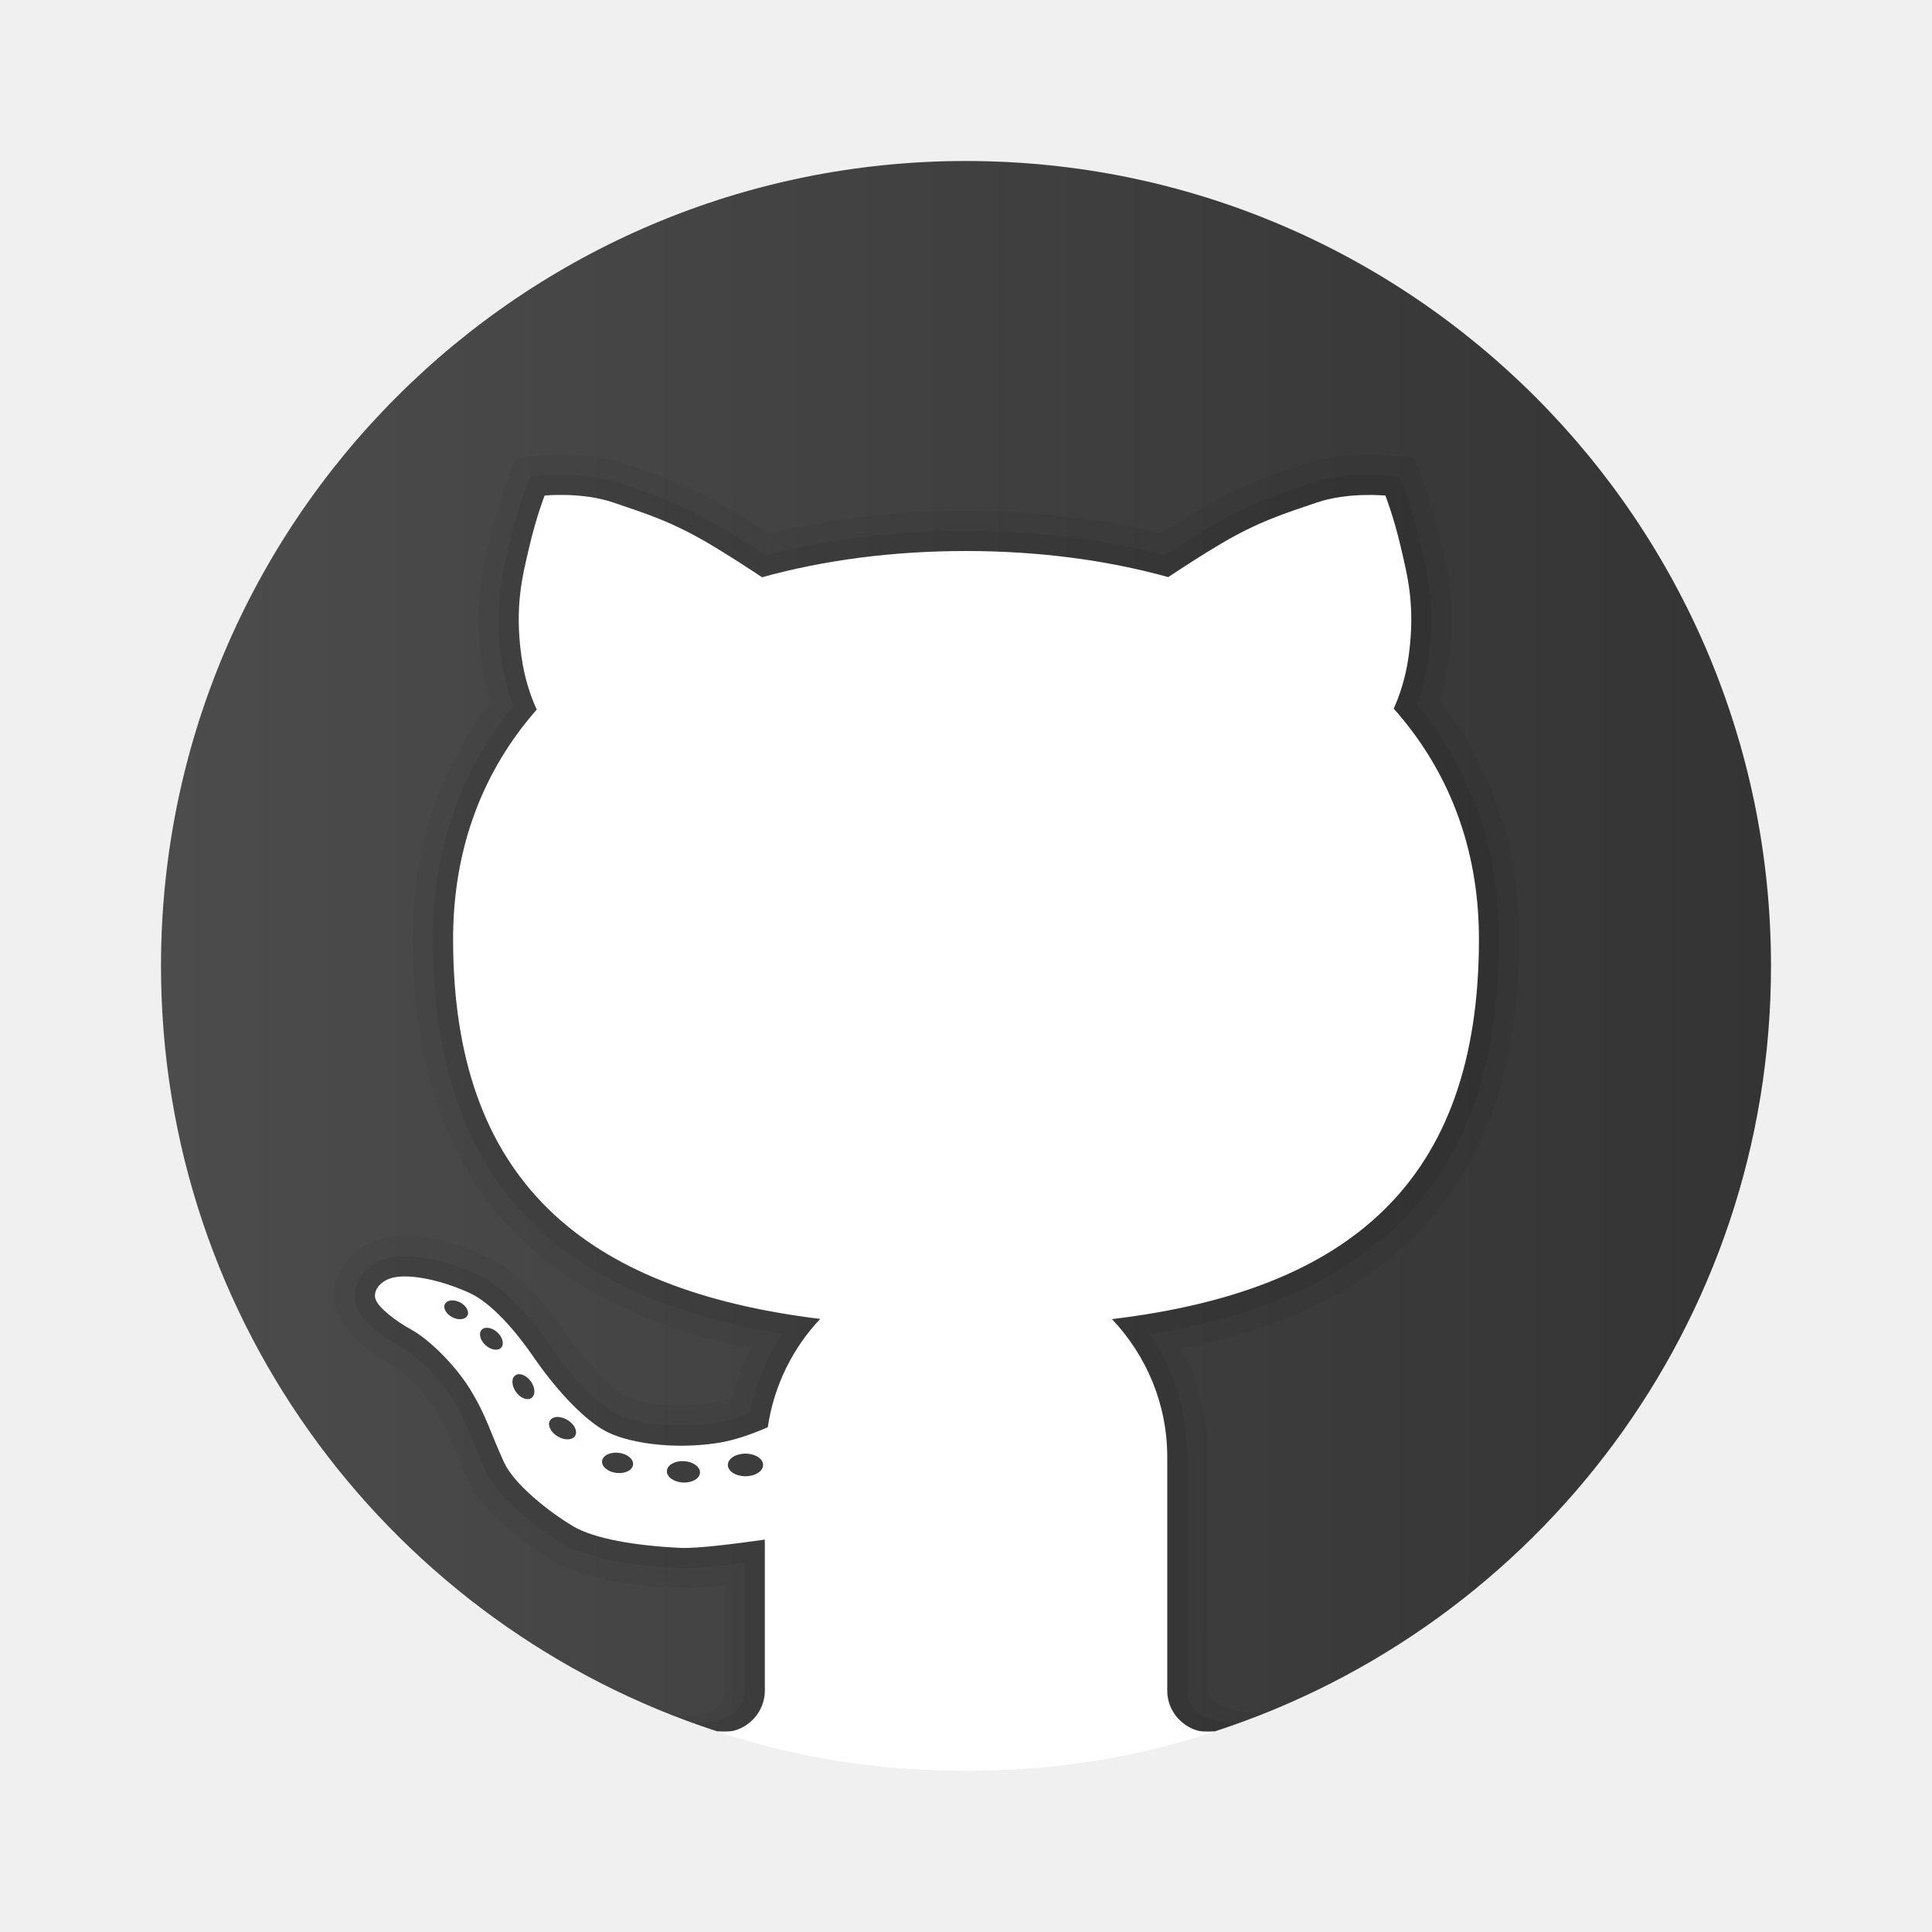
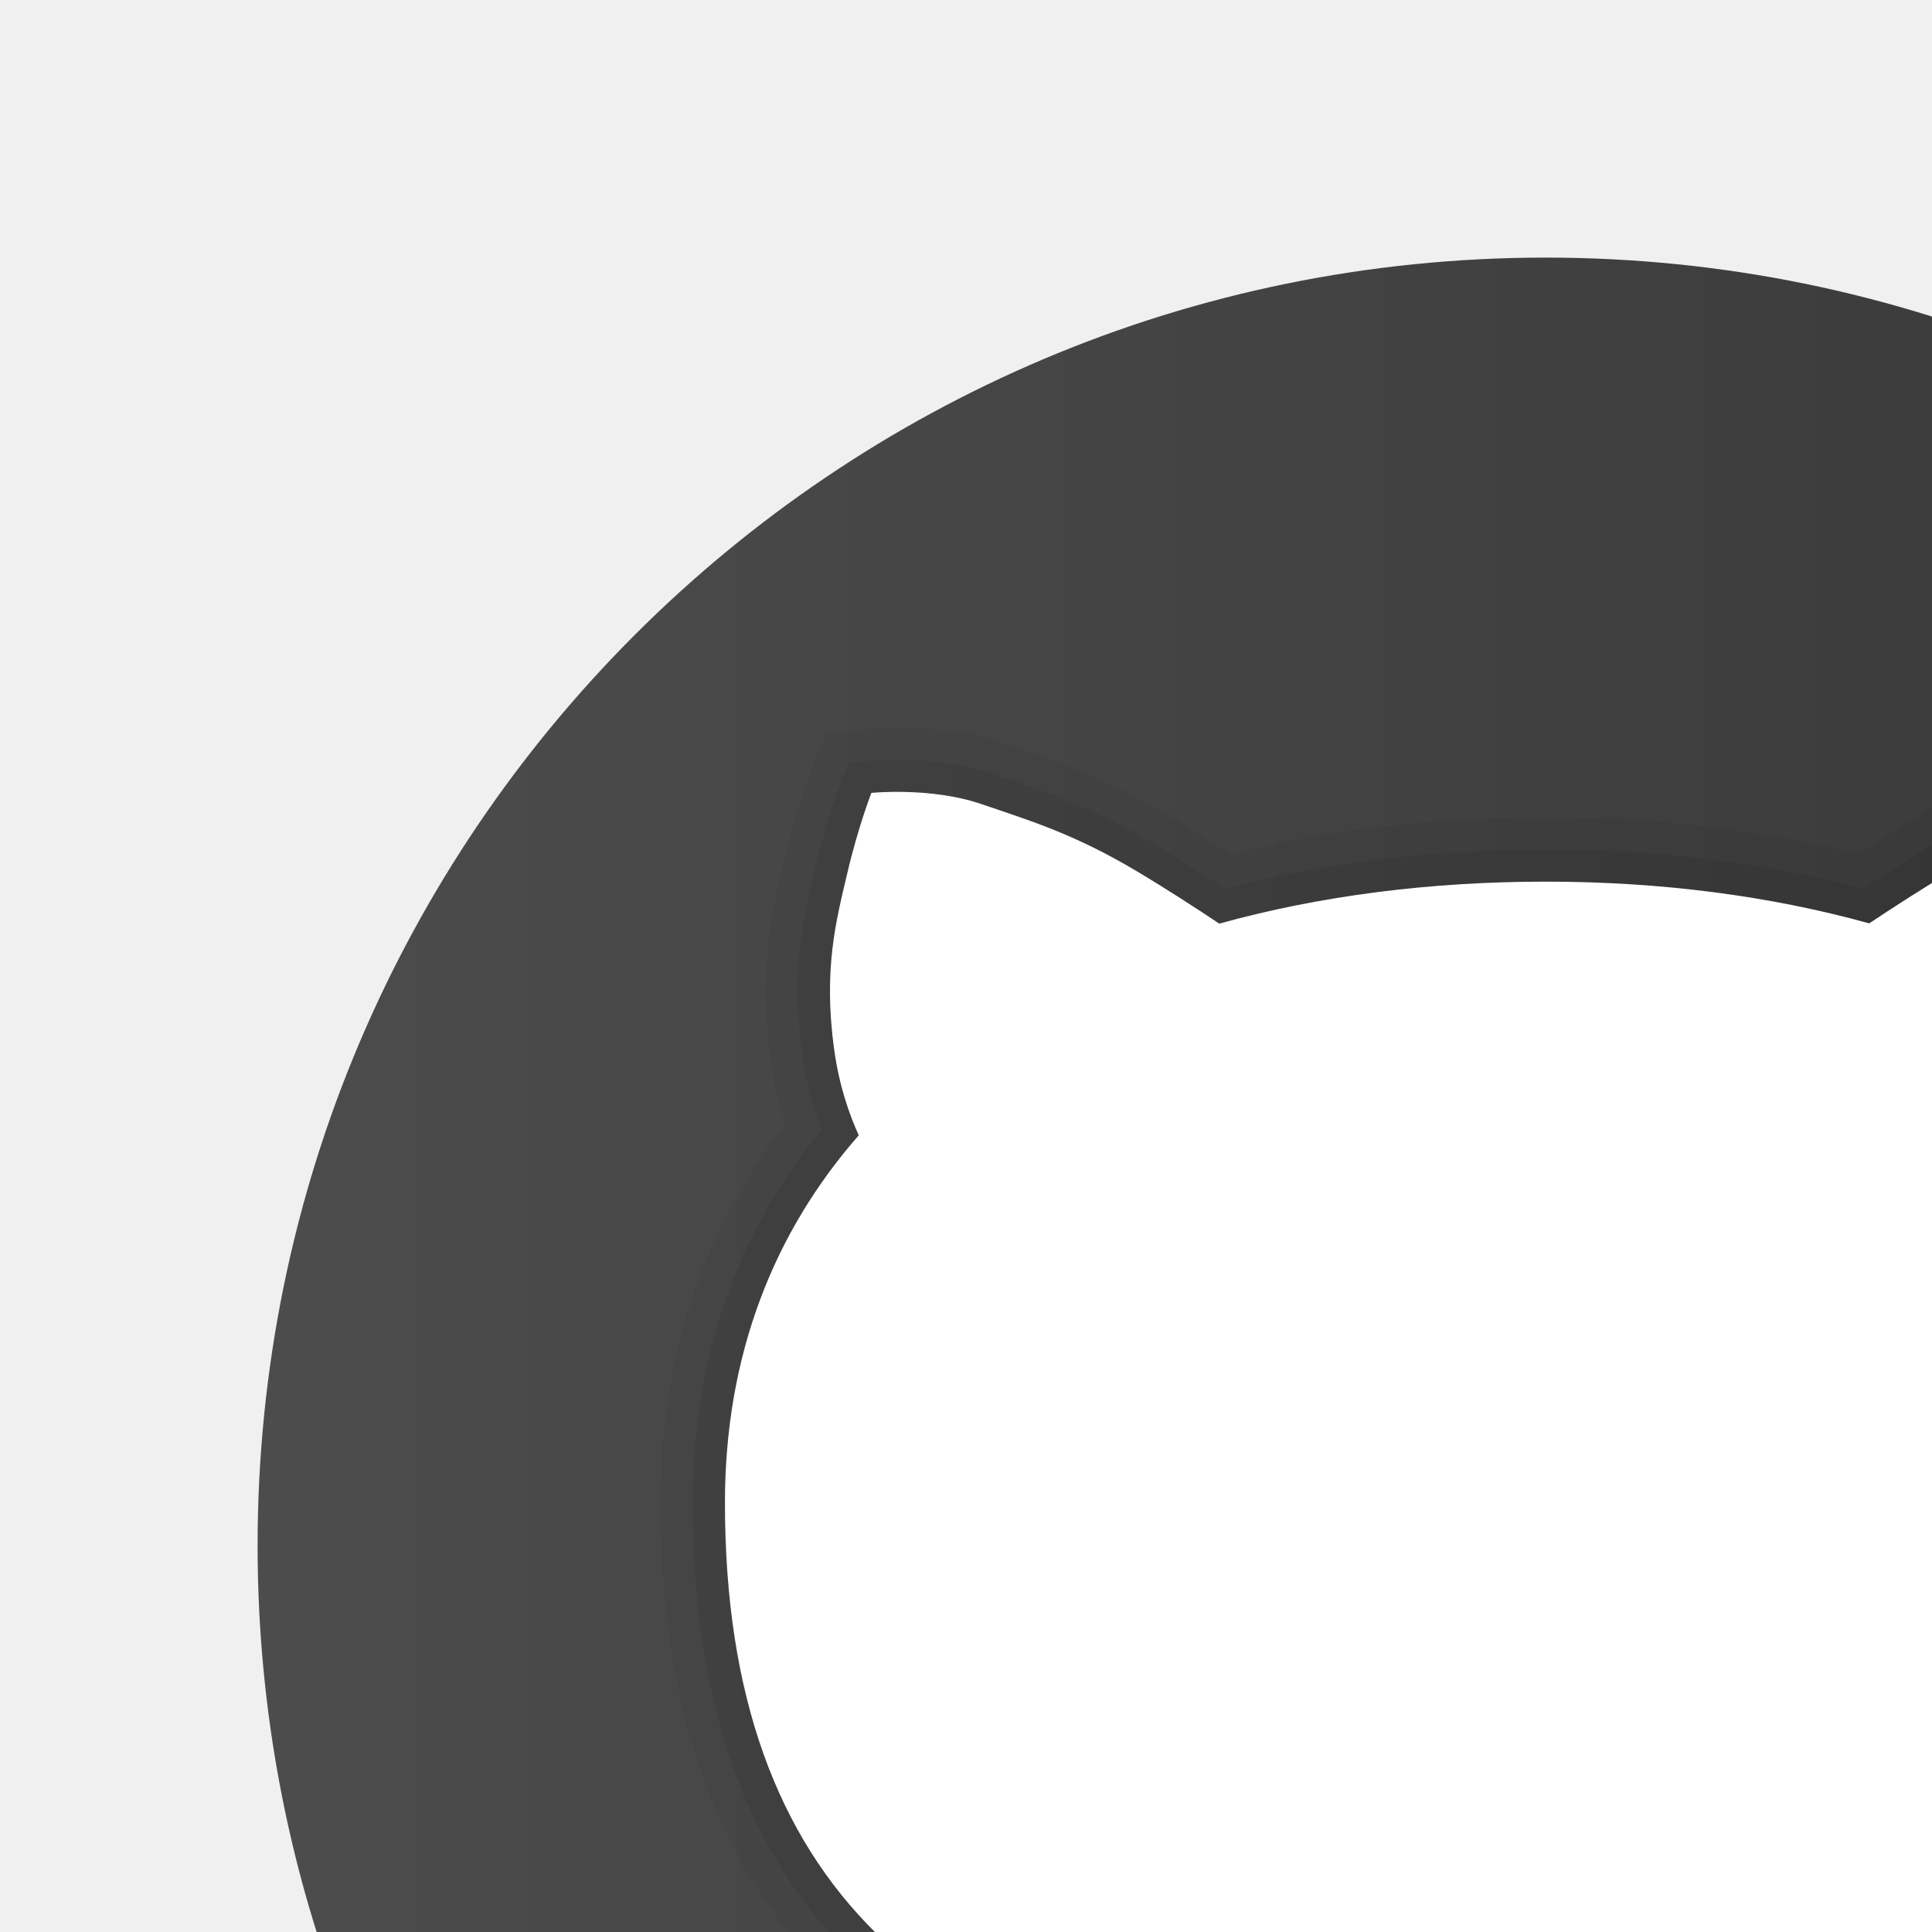
- <svg xmlns="http://www.w3.org/2000/svg" viewBox="0 0 48 48" width="48px" height="48px">
+ <svg xmlns="http://www.w3.org/2000/svg" viewBox="0 0 30 30" width="30px" height="30px">
  <linearGradient id="rL2wppHyxHVbobwndsT6Ca" x1="4" x2="44" y1="23.508" y2="23.508" gradientUnits="userSpaceOnUse">
    <stop offset="0" stop-color="#4c4c4c" />
    <stop offset="1" stop-color="#343434" />
  </linearGradient>
  <path fill="url(#rL2wppHyxHVbobwndsT6Ca)" d="M24,4C12.954,4,4,12.954,4,24c0,8.887,5.801,16.411,13.82,19.016h12.36 C38.199,40.411,44,32.887,44,24C44,12.954,35.046,4,24,4z" />
  <path d="M30.01,41.996L30,36.198c0-0.939-0.22-1.856-0.642-2.687c5.641-1.133,8.386-4.468,8.386-10.177 c0-2.255-0.665-4.246-1.976-5.92c0.1-0.317,0.174-0.645,0.22-0.981c0.188-1.369-0.023-2.264-0.193-2.984l-0.027-0.116 c-0.186-0.796-0.409-1.364-0.418-1.388l-0.111-0.282l-0.111-0.282l-0.302-0.032l-0.303-0.032c0,0-0.199-0.021-0.501-0.021 c-0.419,0-1.04,0.042-1.627,0.241l-0.196,0.066c-0.74,0.249-1.439,0.485-2.417,1.069c-0.286,0.171-0.599,0.366-0.934,0.584 C27.334,12.881,25.705,12.69,24,12.69c-1.722,0-3.365,0.192-4.889,0.571c-0.339-0.22-0.654-0.417-0.942-0.589 c-0.978-0.584-1.677-0.819-2.417-1.069l-0.196-0.066c-0.585-0.199-1.207-0.241-1.626-0.241c-0.302,0-0.501,0.021-0.501,0.021 l-0.302,0.032l-0.3,0.031l-0.112,0.281l-0.113,0.283c-0.01,0.026-0.233,0.594-0.419,1.391l-0.027,0.115 c-0.17,0.719-0.381,1.615-0.193,2.983c0.048,0.346,0.125,0.685,0.23,1.011c-1.285,1.666-1.936,3.646-1.936,5.89 c0,5.695,2.748,9.028,8.397,10.17c-0.194,0.388-0.345,0.798-0.452,1.224c-0.197,0.067-0.378,0.112-0.538,0.137 c-0.238,0.036-0.487,0.054-0.739,0.054c-0.686,0-1.225-0.134-1.435-0.259c-0.313-0.186-0.872-0.727-1.414-1.518 c-0.463-0.675-1.185-1.558-1.992-1.927c-0.698-0.319-1.437-0.502-2.029-0.502c-0.138,0-0.265,0.01-0.376,0.028 c-0.517,0.082-0.949,0.366-1.184,0.78c-0.203,0.357-0.235,0.773-0.088,1.141c0.219,0.548,0.851,0.985,1.343,1.255 c0.242,0.133,0.765,0.619,1.07,1.109c0.229,0.368,0.335,0.63,0.482,0.992c0.087,0.215,0.183,0.449,0.313,0.732 c0.47,1.022,1.937,1.924,2.103,2.023c0.806,0.483,2.161,0.638,3.157,0.683l0.123,0.003c0,0,0.001,0,0.001,0 c0.24,0,0.57-0.023,1.004-0.071v2.613c0.002,0.529-0.537,0.649-1.25,0.638l0.547,0.184C19.395,43.572,21.645,44,24,44 c2.355,0,4.605-0.428,6.703-1.176l0.703-0.262C30.695,42.538,30.016,42.422,30.01,41.996z" opacity=".05" />
  <path d="M30.781,42.797c-0.406,0.047-1.281-0.109-1.281-0.795v-5.804c0-1.094-0.328-2.151-0.936-3.052 c5.915-0.957,8.679-4.093,8.679-9.812c0-2.237-0.686-4.194-2.039-5.822c0.137-0.365,0.233-0.75,0.288-1.147 c0.175-1.276-0.016-2.086-0.184-2.801l-0.027-0.116c-0.178-0.761-0.388-1.297-0.397-1.319l-0.111-0.282l-0.303-0.032 c0,0-0.178-0.019-0.449-0.019c-0.381,0-0.944,0.037-1.466,0.215l-0.196,0.066c-0.714,0.241-1.389,0.468-2.321,1.024 c-0.332,0.198-0.702,0.431-1.101,0.694C27.404,13.394,25.745,13.19,24,13.19c-1.762,0-3.435,0.205-4.979,0.61 c-0.403-0.265-0.775-0.499-1.109-0.699c-0.932-0.556-1.607-0.784-2.321-1.024l-0.196-0.066c-0.521-0.177-1.085-0.215-1.466-0.215 c-0.271,0-0.449,0.019-0.449,0.019l-0.302,0.032l-0.113,0.283c-0.009,0.022-0.219,0.558-0.397,1.319l-0.027,0.116 c-0.169,0.715-0.36,1.524-0.184,2.8c0.056,0.407,0.156,0.801,0.298,1.174c-1.327,1.62-1.999,3.567-1.999,5.795 c0,5.703,2.766,8.838,8.686,9.806c-0.395,0.59-0.671,1.255-0.813,1.964c-0.33,0.13-0.629,0.216-0.891,0.256 c-0.263,0.04-0.537,0.06-0.814,0.06c-0.69,0-1.353-0.129-1.69-0.329c-0.44-0.261-1.057-0.914-1.572-1.665 c-0.35-0.51-1.047-1.417-1.788-1.755c-0.635-0.29-1.298-0.457-1.821-0.457c-0.11,0-0.21,0.008-0.298,0.022 c-0.366,0.058-0.668,0.252-0.828,0.534c-0.128,0.224-0.149,0.483-0.059,0.708c0.179,0.448,0.842,0.85,1.119,1.002 c0.335,0.184,0.919,0.744,1.254,1.284c0.251,0.404,0.37,0.697,0.521,1.067c0.085,0.209,0.178,0.437,0.304,0.712 c0.331,0.719,1.353,1.472,1.905,1.803c0.754,0.452,2.154,0.578,2.922,0.612l0.111,0.002c0.299,0,0.8-0.045,1.495-0.135v3.177 c0,0.779-0.991,0.81-1.234,0.81c-0.031,0,0.503,0.184,0.503,0.184C19.731,43.64,21.822,44,24,44c2.178,0,4.269-0.36,6.231-1.003 C30.231,42.997,30.812,42.793,30.781,42.797z" opacity=".07" />
  <path fill="#fff" d="M36.744,23.334c0-2.31-0.782-4.226-2.117-5.728c0.145-0.325,0.296-0.761,0.371-1.309 c0.172-1.25-0.031-2-0.203-2.734s-0.375-1.25-0.375-1.25s-0.922-0.094-1.703,0.172s-1.453,0.469-2.422,1.047 c-0.453,0.27-0.909,0.566-1.27,0.806C27.482,13.91,25.785,13.69,24,13.69c-1.801,0-3.513,0.221-5.067,0.652 c-0.362-0.241-0.821-0.539-1.277-0.811c-0.969-0.578-1.641-0.781-2.422-1.047s-1.703-0.172-1.703-0.172s-0.203,0.516-0.375,1.25 s-0.375,1.484-0.203,2.734c0.077,0.562,0.233,1.006,0.382,1.333c-1.31,1.493-2.078,3.397-2.078,5.704 c0,5.983,3.232,8.714,9.121,9.435c-0.687,0.726-1.148,1.656-1.303,2.691c-0.387,0.17-0.833,0.33-1.262,0.394 c-1.104,0.167-2.271,0-2.833-0.333s-1.229-1.083-1.729-1.813c-0.422-0.616-1.031-1.331-1.583-1.583 c-0.729-0.333-1.438-0.458-1.833-0.396c-0.396,0.063-0.583,0.354-0.5,0.563c0.083,0.208,0.479,0.521,0.896,0.75 c0.417,0.229,1.063,0.854,1.438,1.458c0.418,0.674,0.5,1.063,0.854,1.833c0.249,0.542,1.101,1.219,1.708,1.583 c0.521,0.313,1.562,0.491,2.688,0.542c0.389,0.018,1.308-0.096,2.083-0.206v3.75c0,0.639-0.585,1.125-1.191,1.013 C19.756,43.668,21.833,44,24,44c2.166,0,4.243-0.332,6.19-0.984C29.585,43.127,29,42.641,29,42.002v-5.804 c0-1.329-0.527-2.53-1.373-3.425C33.473,32.071,36.744,29.405,36.744,23.334z M11.239,32.727c-0.154-0.079-0.237-0.225-0.185-0.328 c0.052-0.103,0.22-0.122,0.374-0.043c0.154,0.079,0.237,0.225,0.185,0.328S11.393,32.806,11.239,32.727z M12.451,33.482 c-0.081,0.088-0.255,0.06-0.389-0.062s-0.177-0.293-0.096-0.381c0.081-0.088,0.255-0.06,0.389,0.062S12.532,33.394,12.451,33.482z M13.205,34.732c-0.102,0.072-0.275,0.005-0.386-0.15s-0.118-0.34-0.016-0.412s0.275-0.005,0.386,0.15 C13.299,34.475,13.307,34.66,13.205,34.732z M14.288,35.673c-0.069,0.112-0.265,0.117-0.437,0.012s-0.256-0.281-0.187-0.393 c0.069-0.112,0.265-0.117,0.437-0.012S14.357,35.561,14.288,35.673z M15.312,36.594c-0.213-0.026-0.371-0.159-0.353-0.297 c0.017-0.138,0.204-0.228,0.416-0.202c0.213,0.026,0.371,0.159,0.353,0.297C15.711,36.529,15.525,36.62,15.312,36.594z M16.963,36.833c-0.227-0.013-0.404-0.143-0.395-0.289c0.009-0.146,0.2-0.255,0.427-0.242c0.227,0.013,0.404,0.143,0.395,0.289 C17.381,36.738,17.19,36.846,16.963,36.833z M18.521,36.677c-0.242,0-0.438-0.126-0.438-0.281s0.196-0.281,0.438-0.281 c0.242,0,0.438,0.126,0.438,0.281S18.762,36.677,18.521,36.677z" />
</svg>
